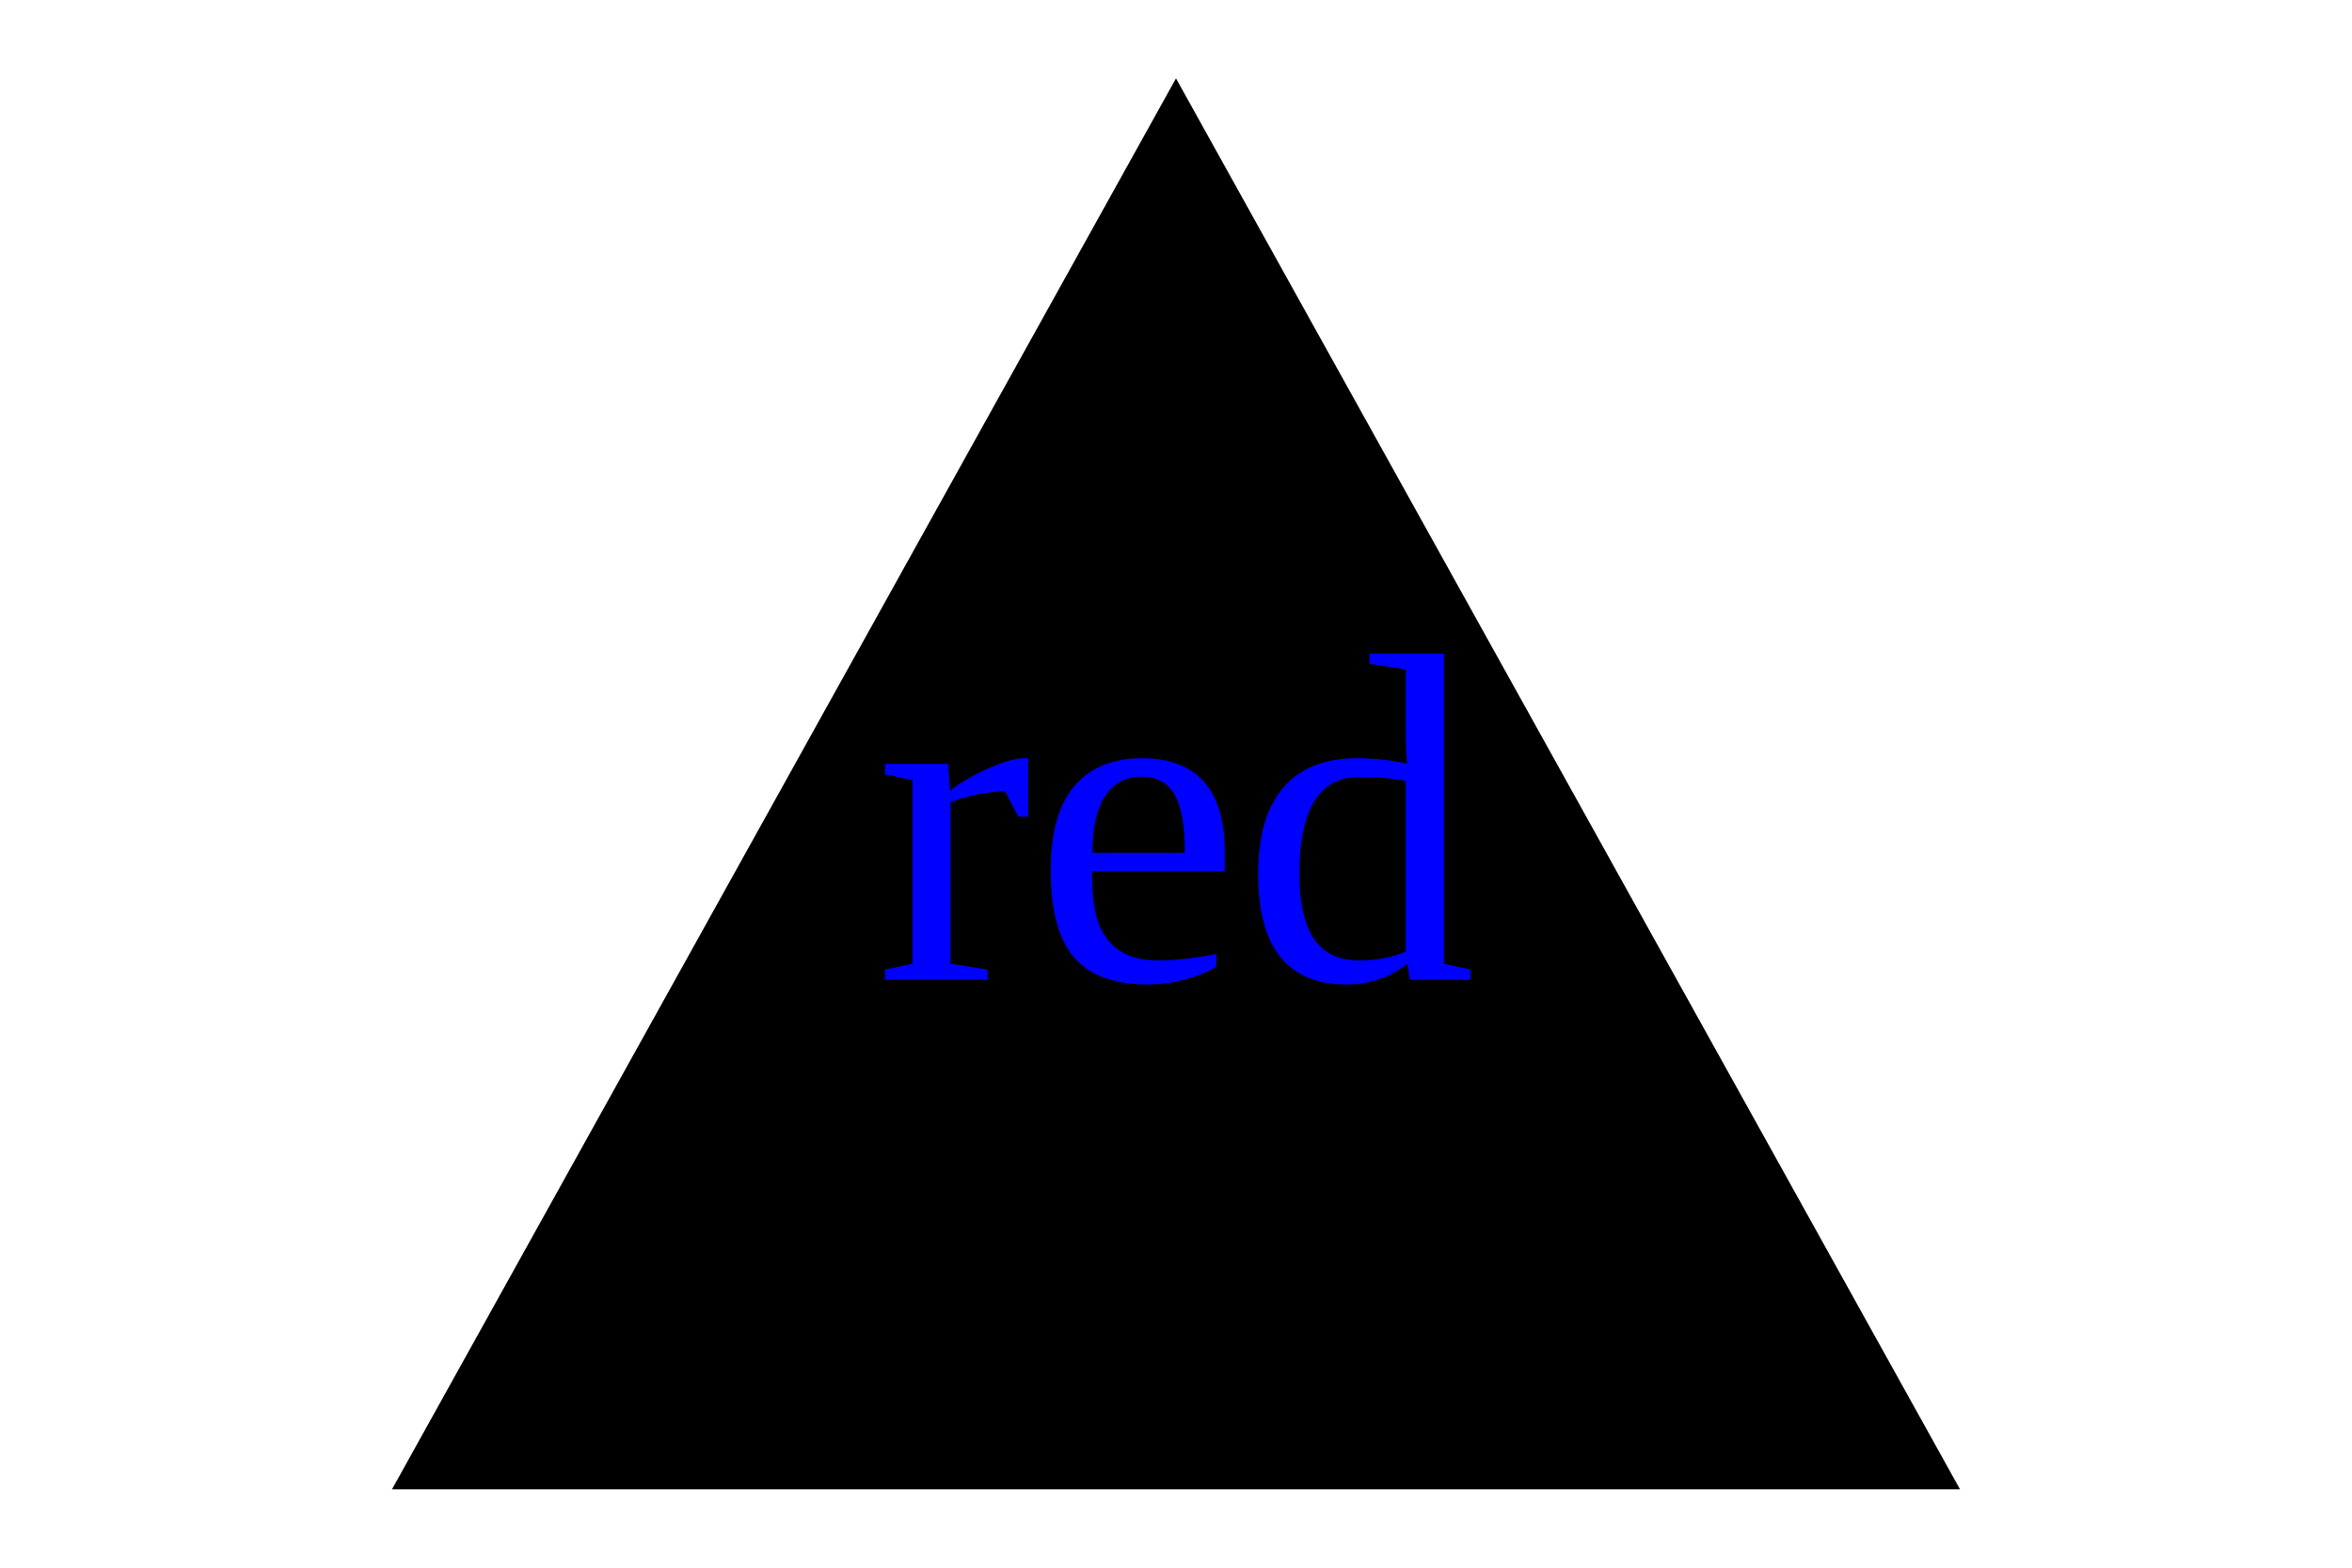
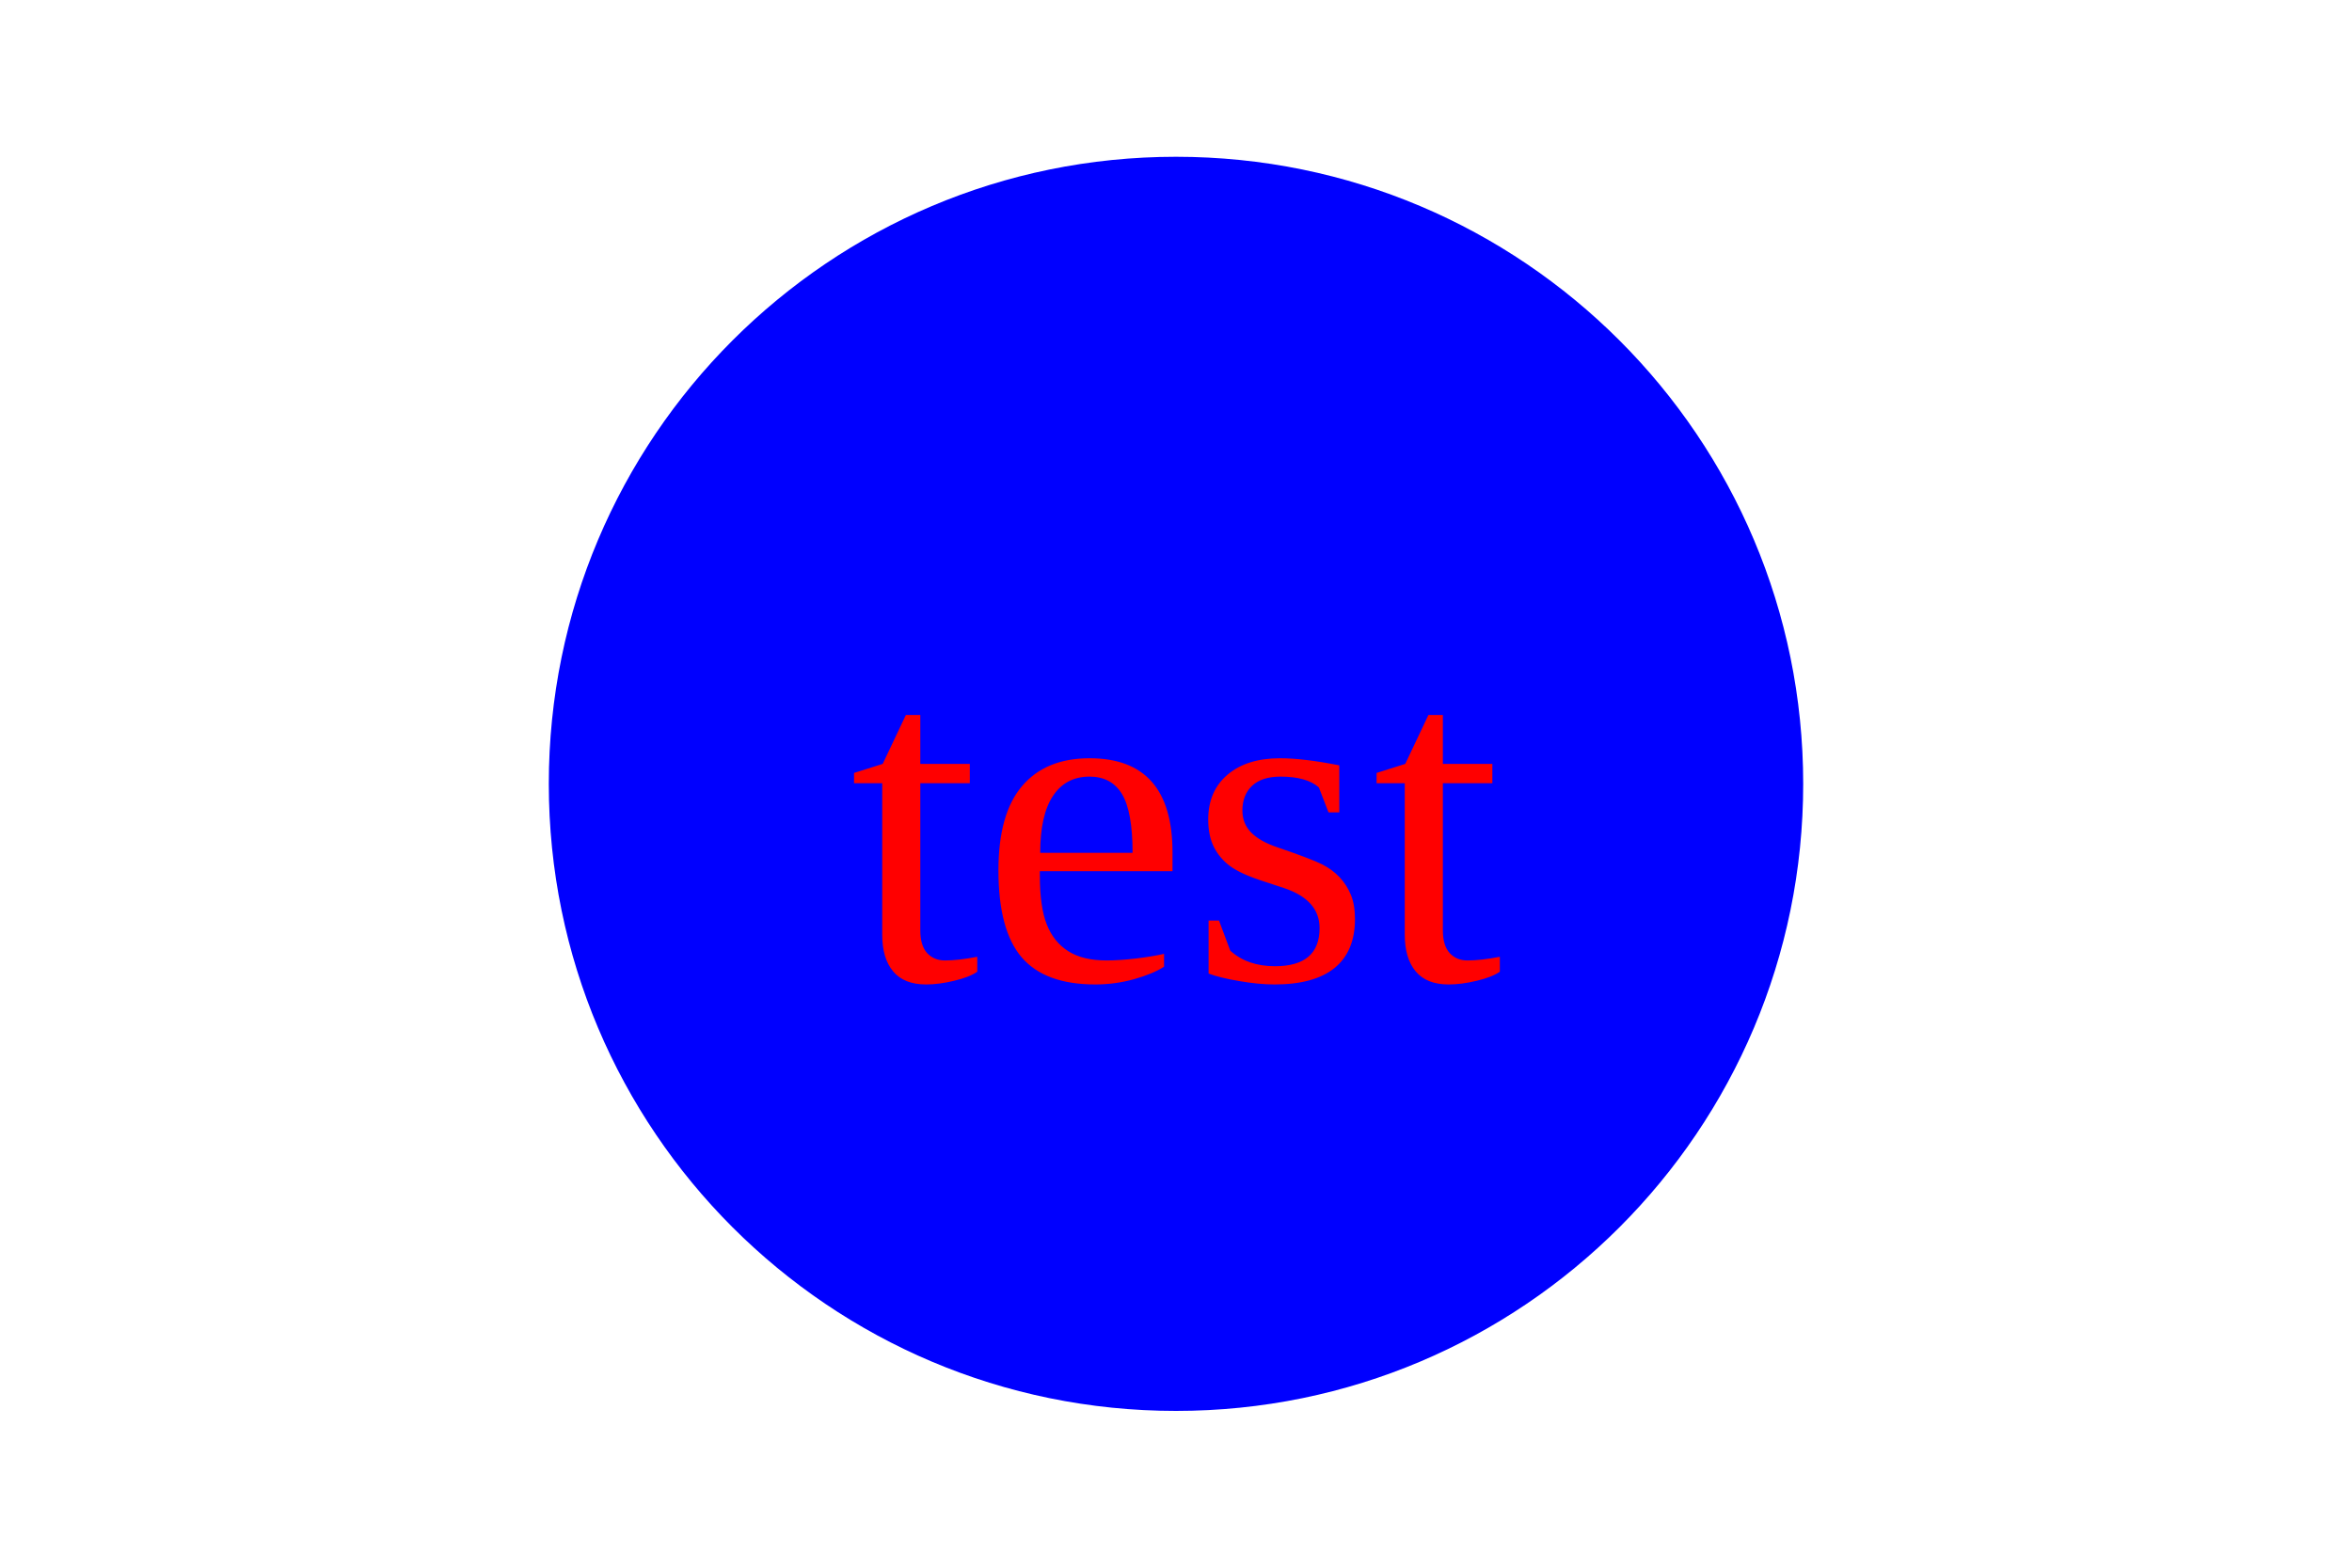
<svg xmlns="http://www.w3.org/2000/svg" version="1.1" width="300" height="200">
-   <polygon points="150,10 250,190 50,190" fill="triangle" />
-   <text x="150" y="125" font-size="60" text-anchor="middle" fill="blue">red</text>
+   <circle cx="150" cy="100" r="80" fill="blue" />
+   <text x="150" y="125" font-size="60" text-anchor="middle" fill="red">test</text>
</svg>
